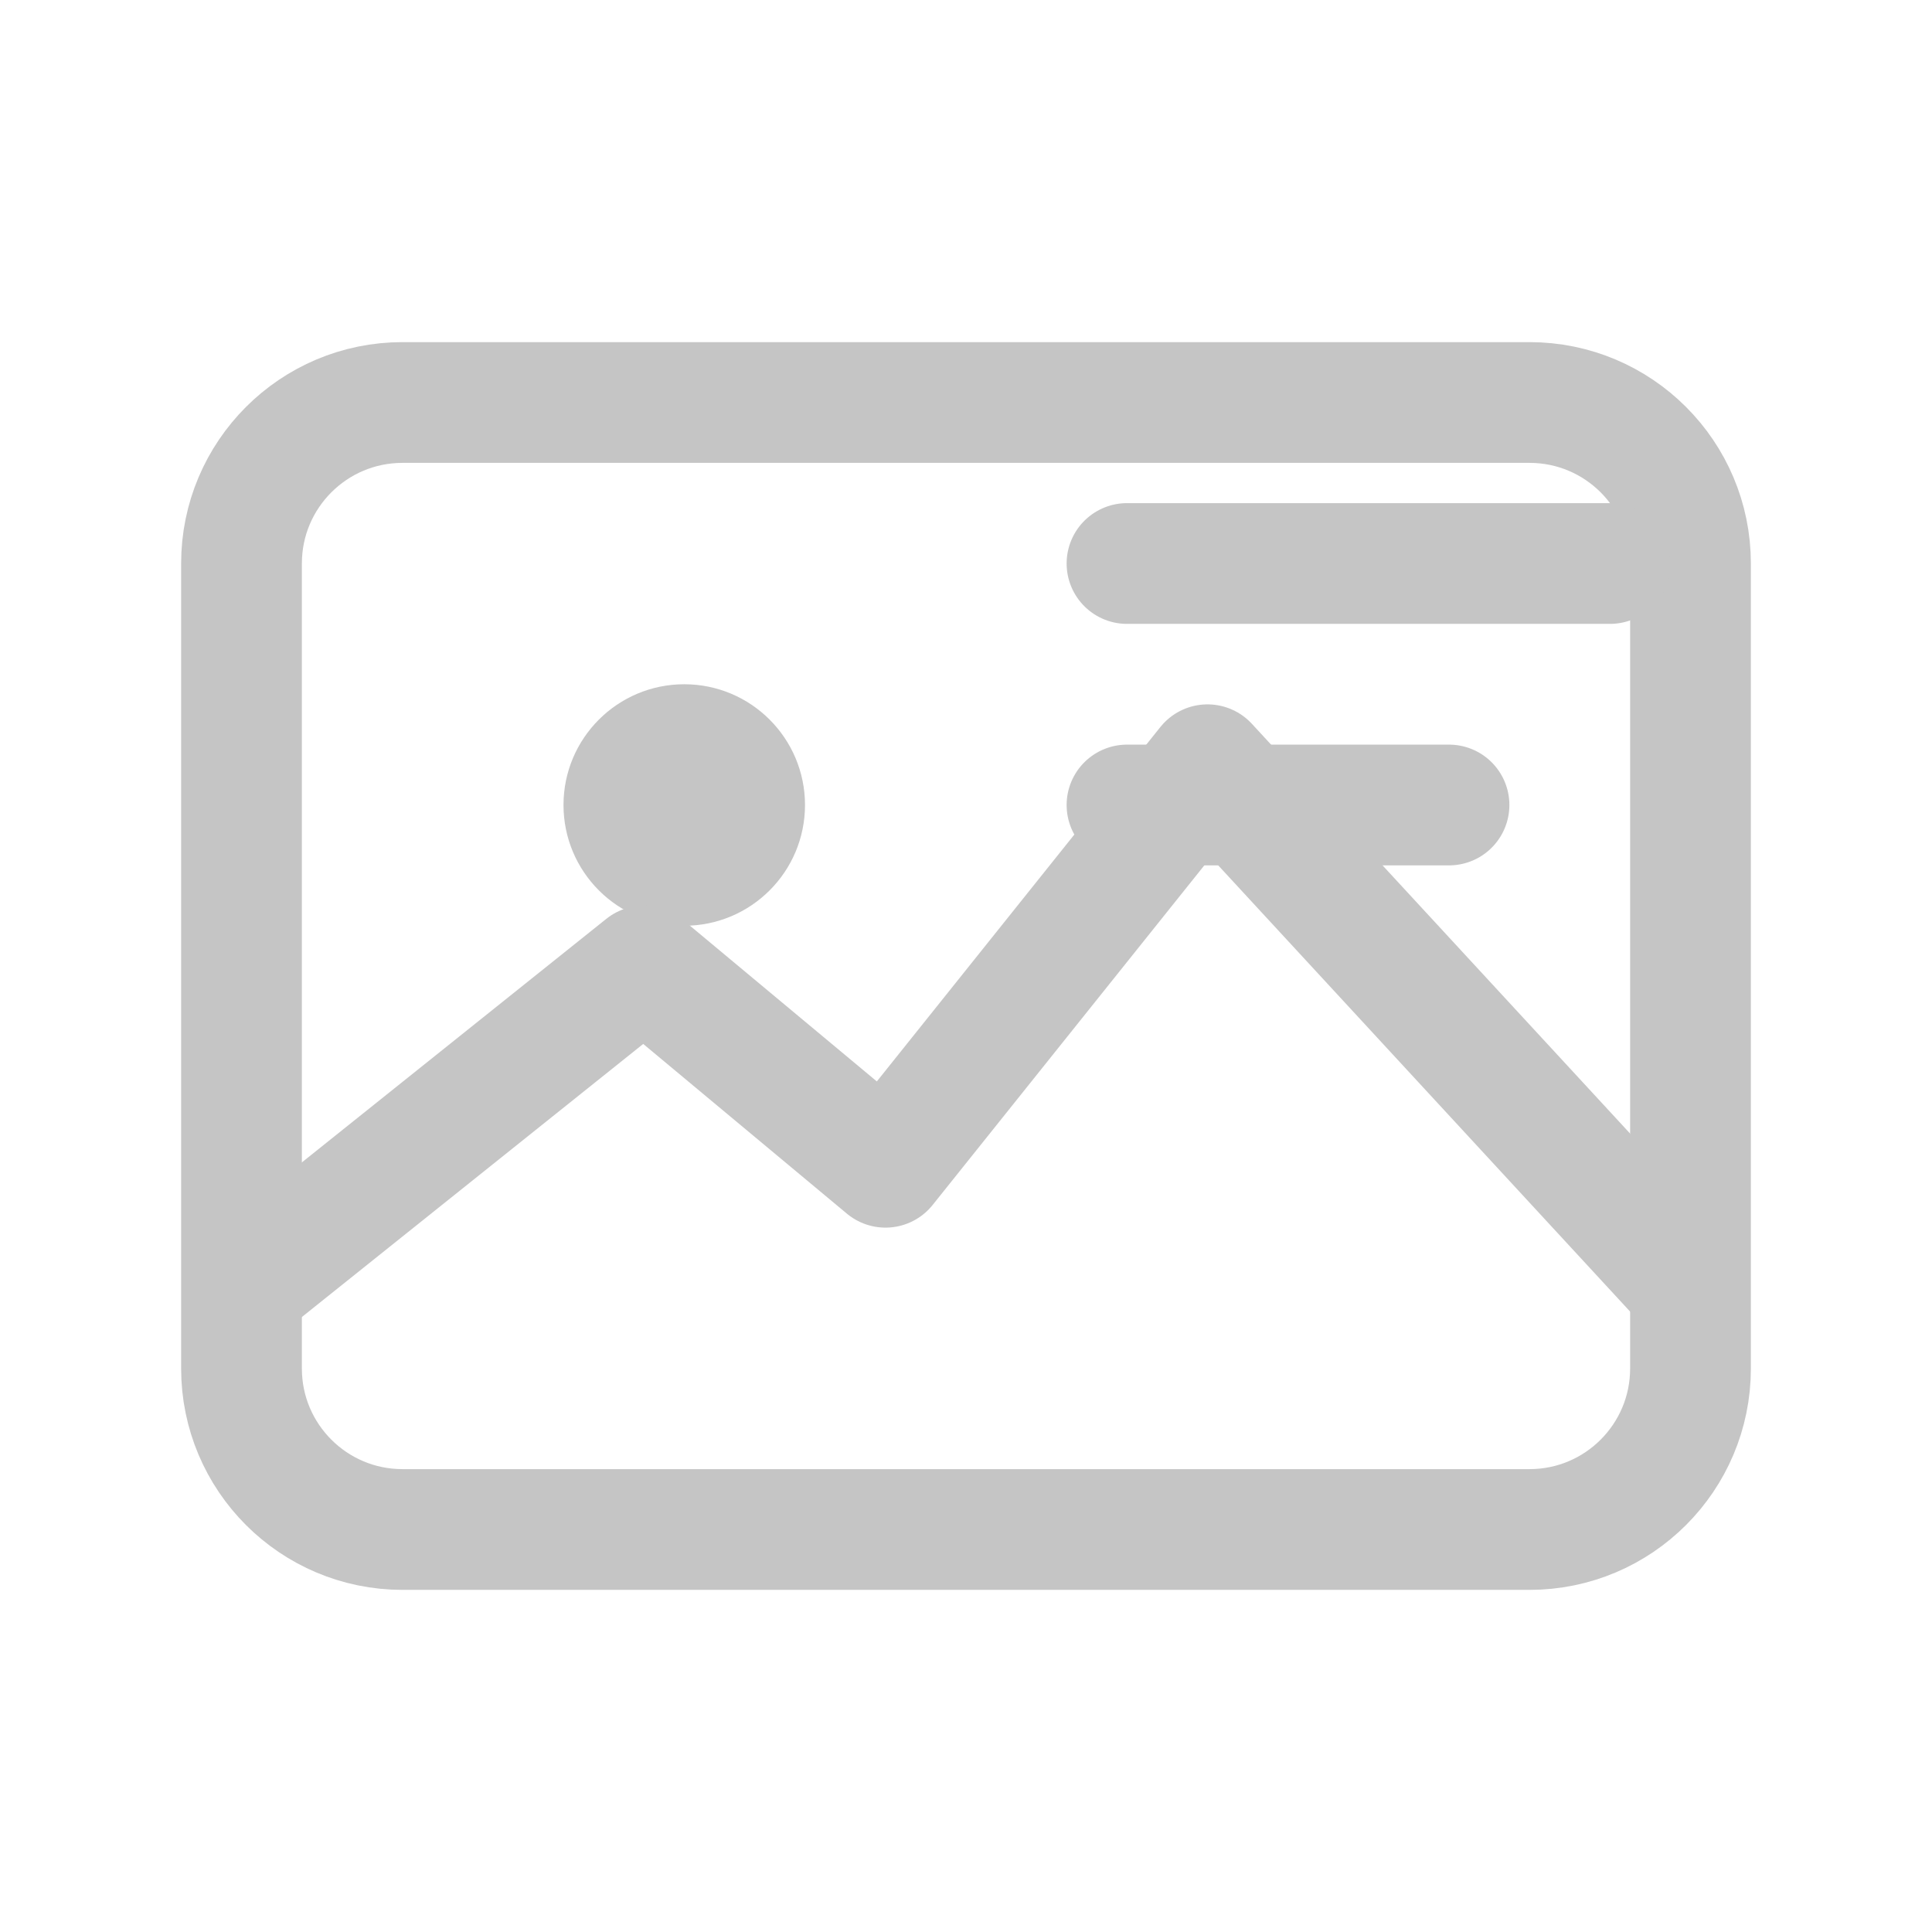
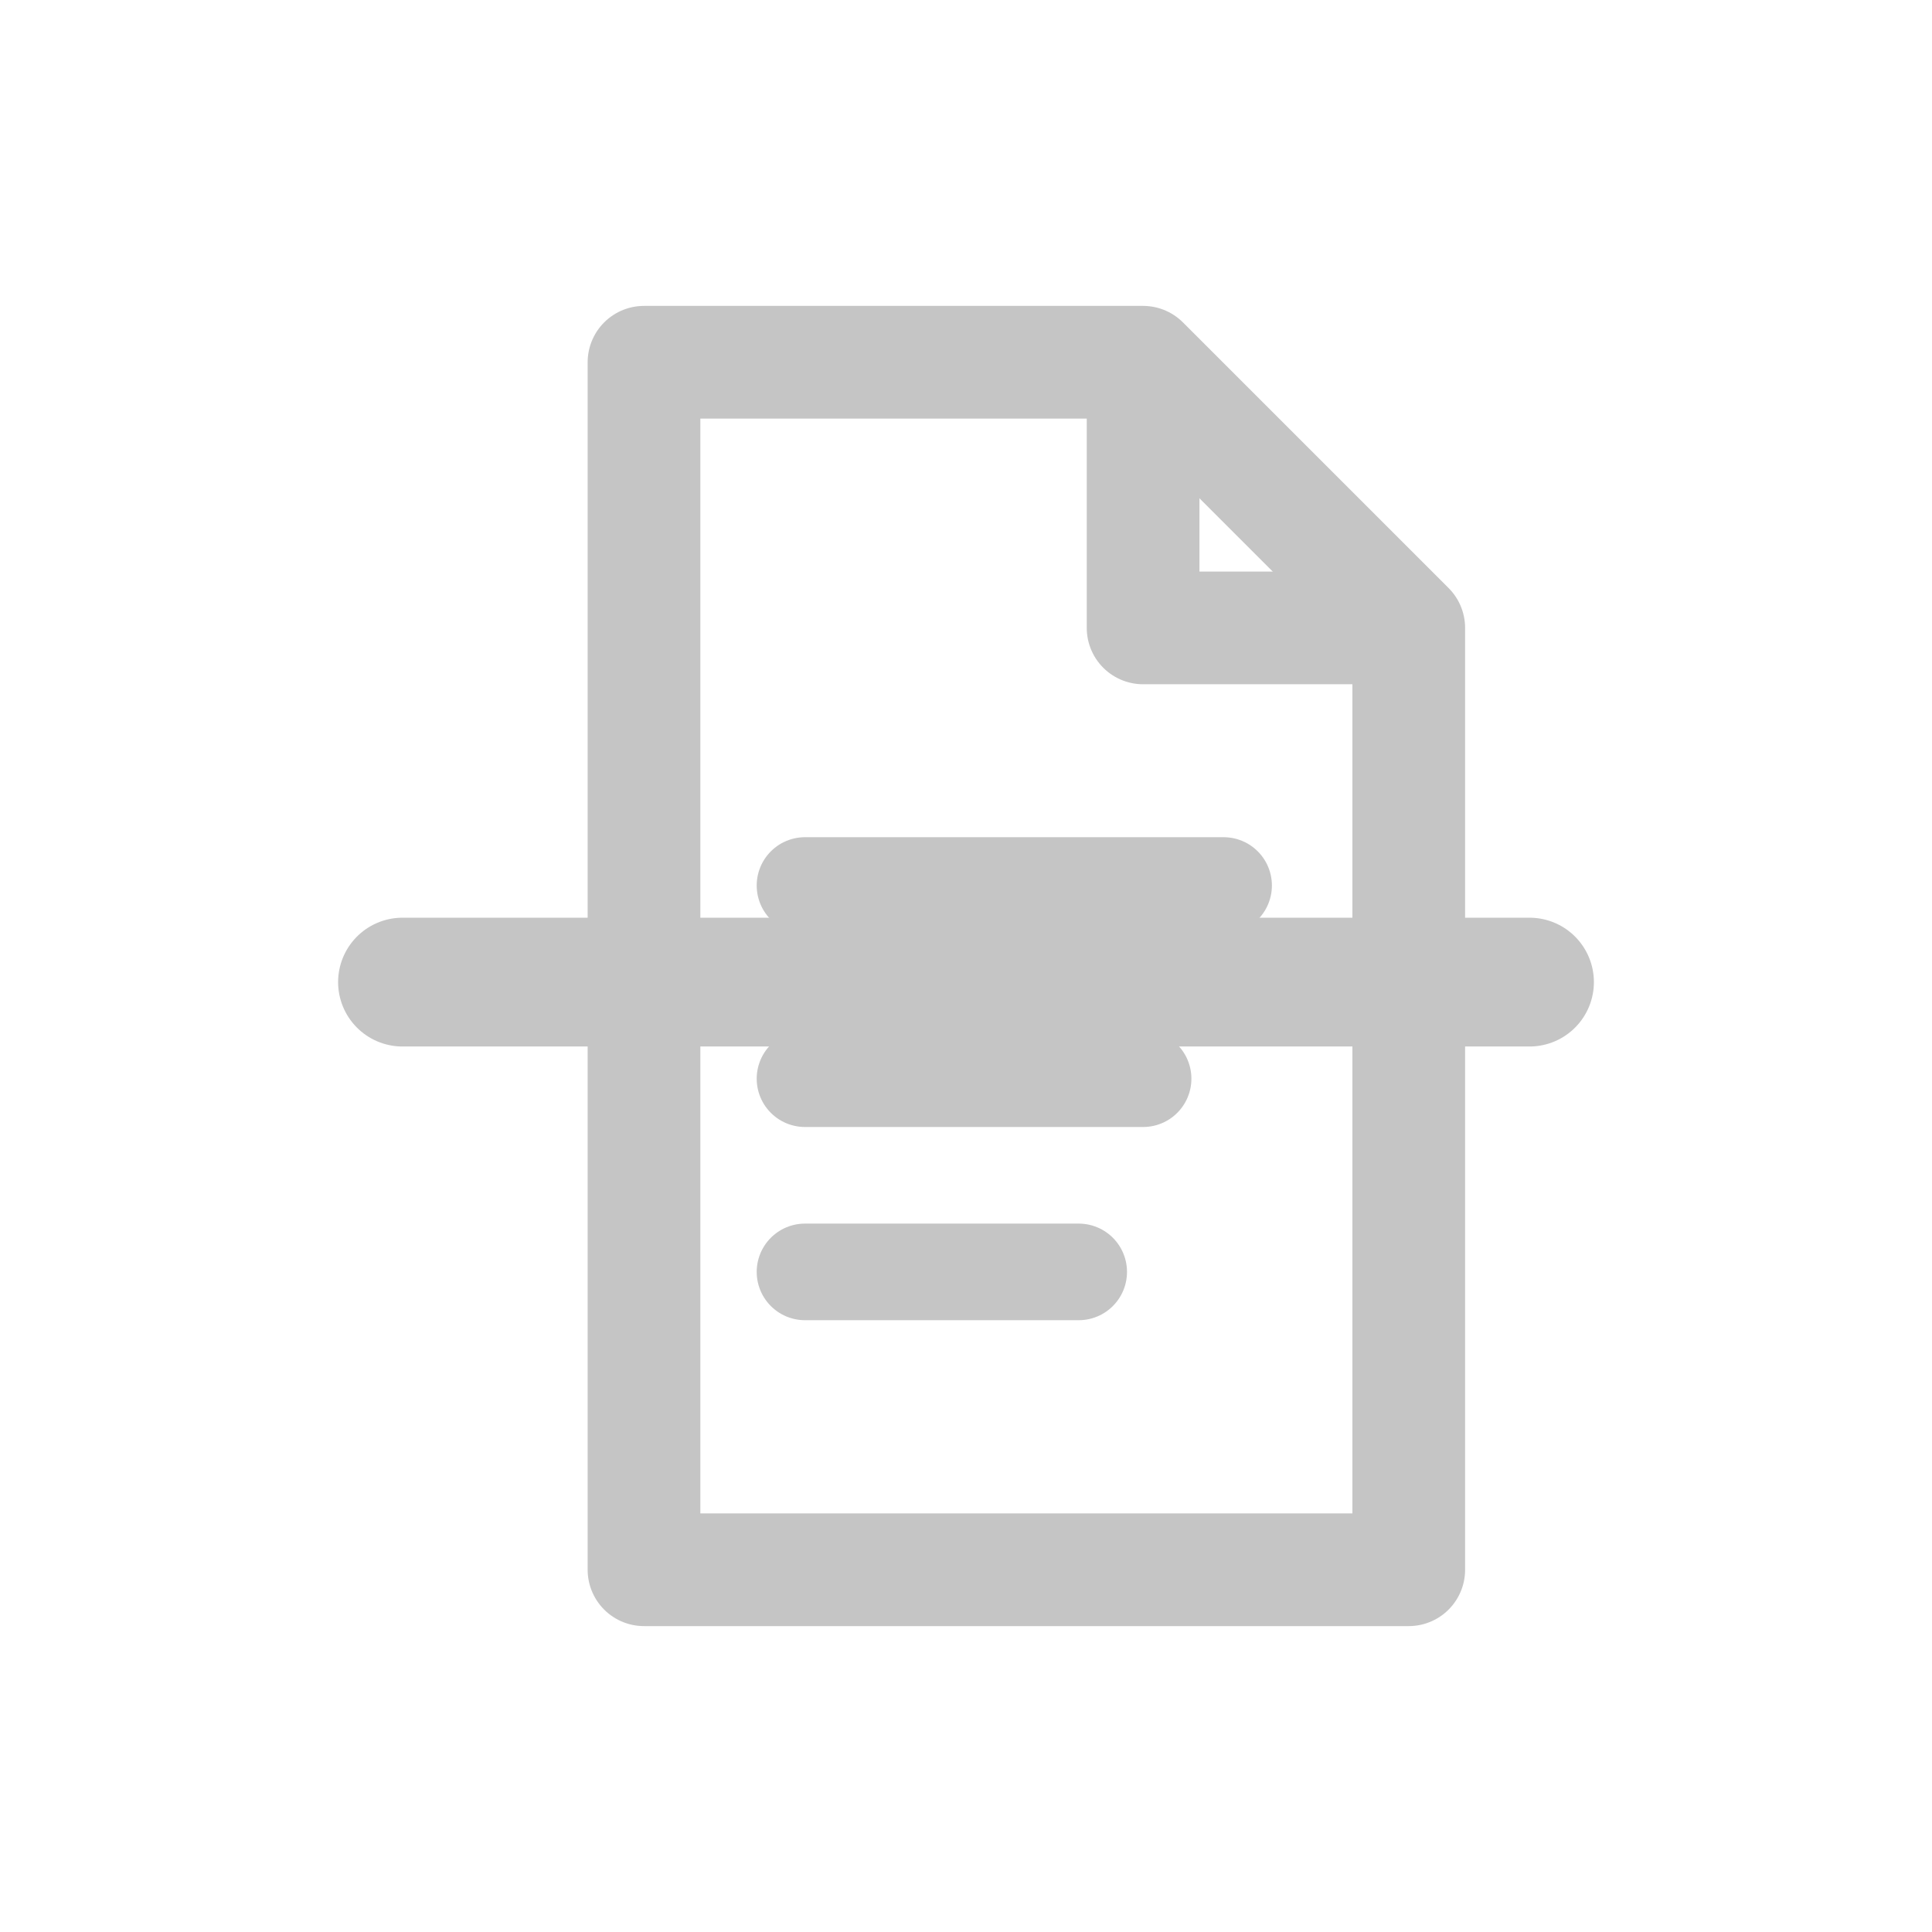
<svg xmlns="http://www.w3.org/2000/svg" viewBox="0 0 24 24" fill="none">
-   <rect x="3" y="5" width="18" height="14" rx="2" stroke="#c5c5c5" stroke-width="1.5" />
-   <circle cx="8.5" cy="10" r="1.5" fill="#c5c5c5" />
-   <path d="M3 16l5-4 3 2.5 4-5 6 6.5" stroke="#c5c5c5" stroke-width="1.5" stroke-linejoin="round" fill="none" />
-   <path d="M14 7h6M14 10h4" stroke="#c5c5c5" stroke-width="1.5" stroke-linecap="round" />
+   <path d="M8 4.5h6.2L17.5 7.8V19.5H8z" stroke="#c5c5c5" stroke-width="1.4" stroke-linejoin="round" />
+   <path d="M14.2 4.5V7.8H17.5" stroke="#c5c5c5" stroke-width="1.4" stroke-linejoin="round" />
+   <path d="M10 11h5.2M10 13.4h4.2M10 15.8h3.4" stroke="#c5c5c5" stroke-width="1.2" stroke-linecap="round" />
+   <path d="M5 12.2h14" stroke="#c5c5c5" stroke-width="1.6" stroke-linecap="round" />
</svg>
